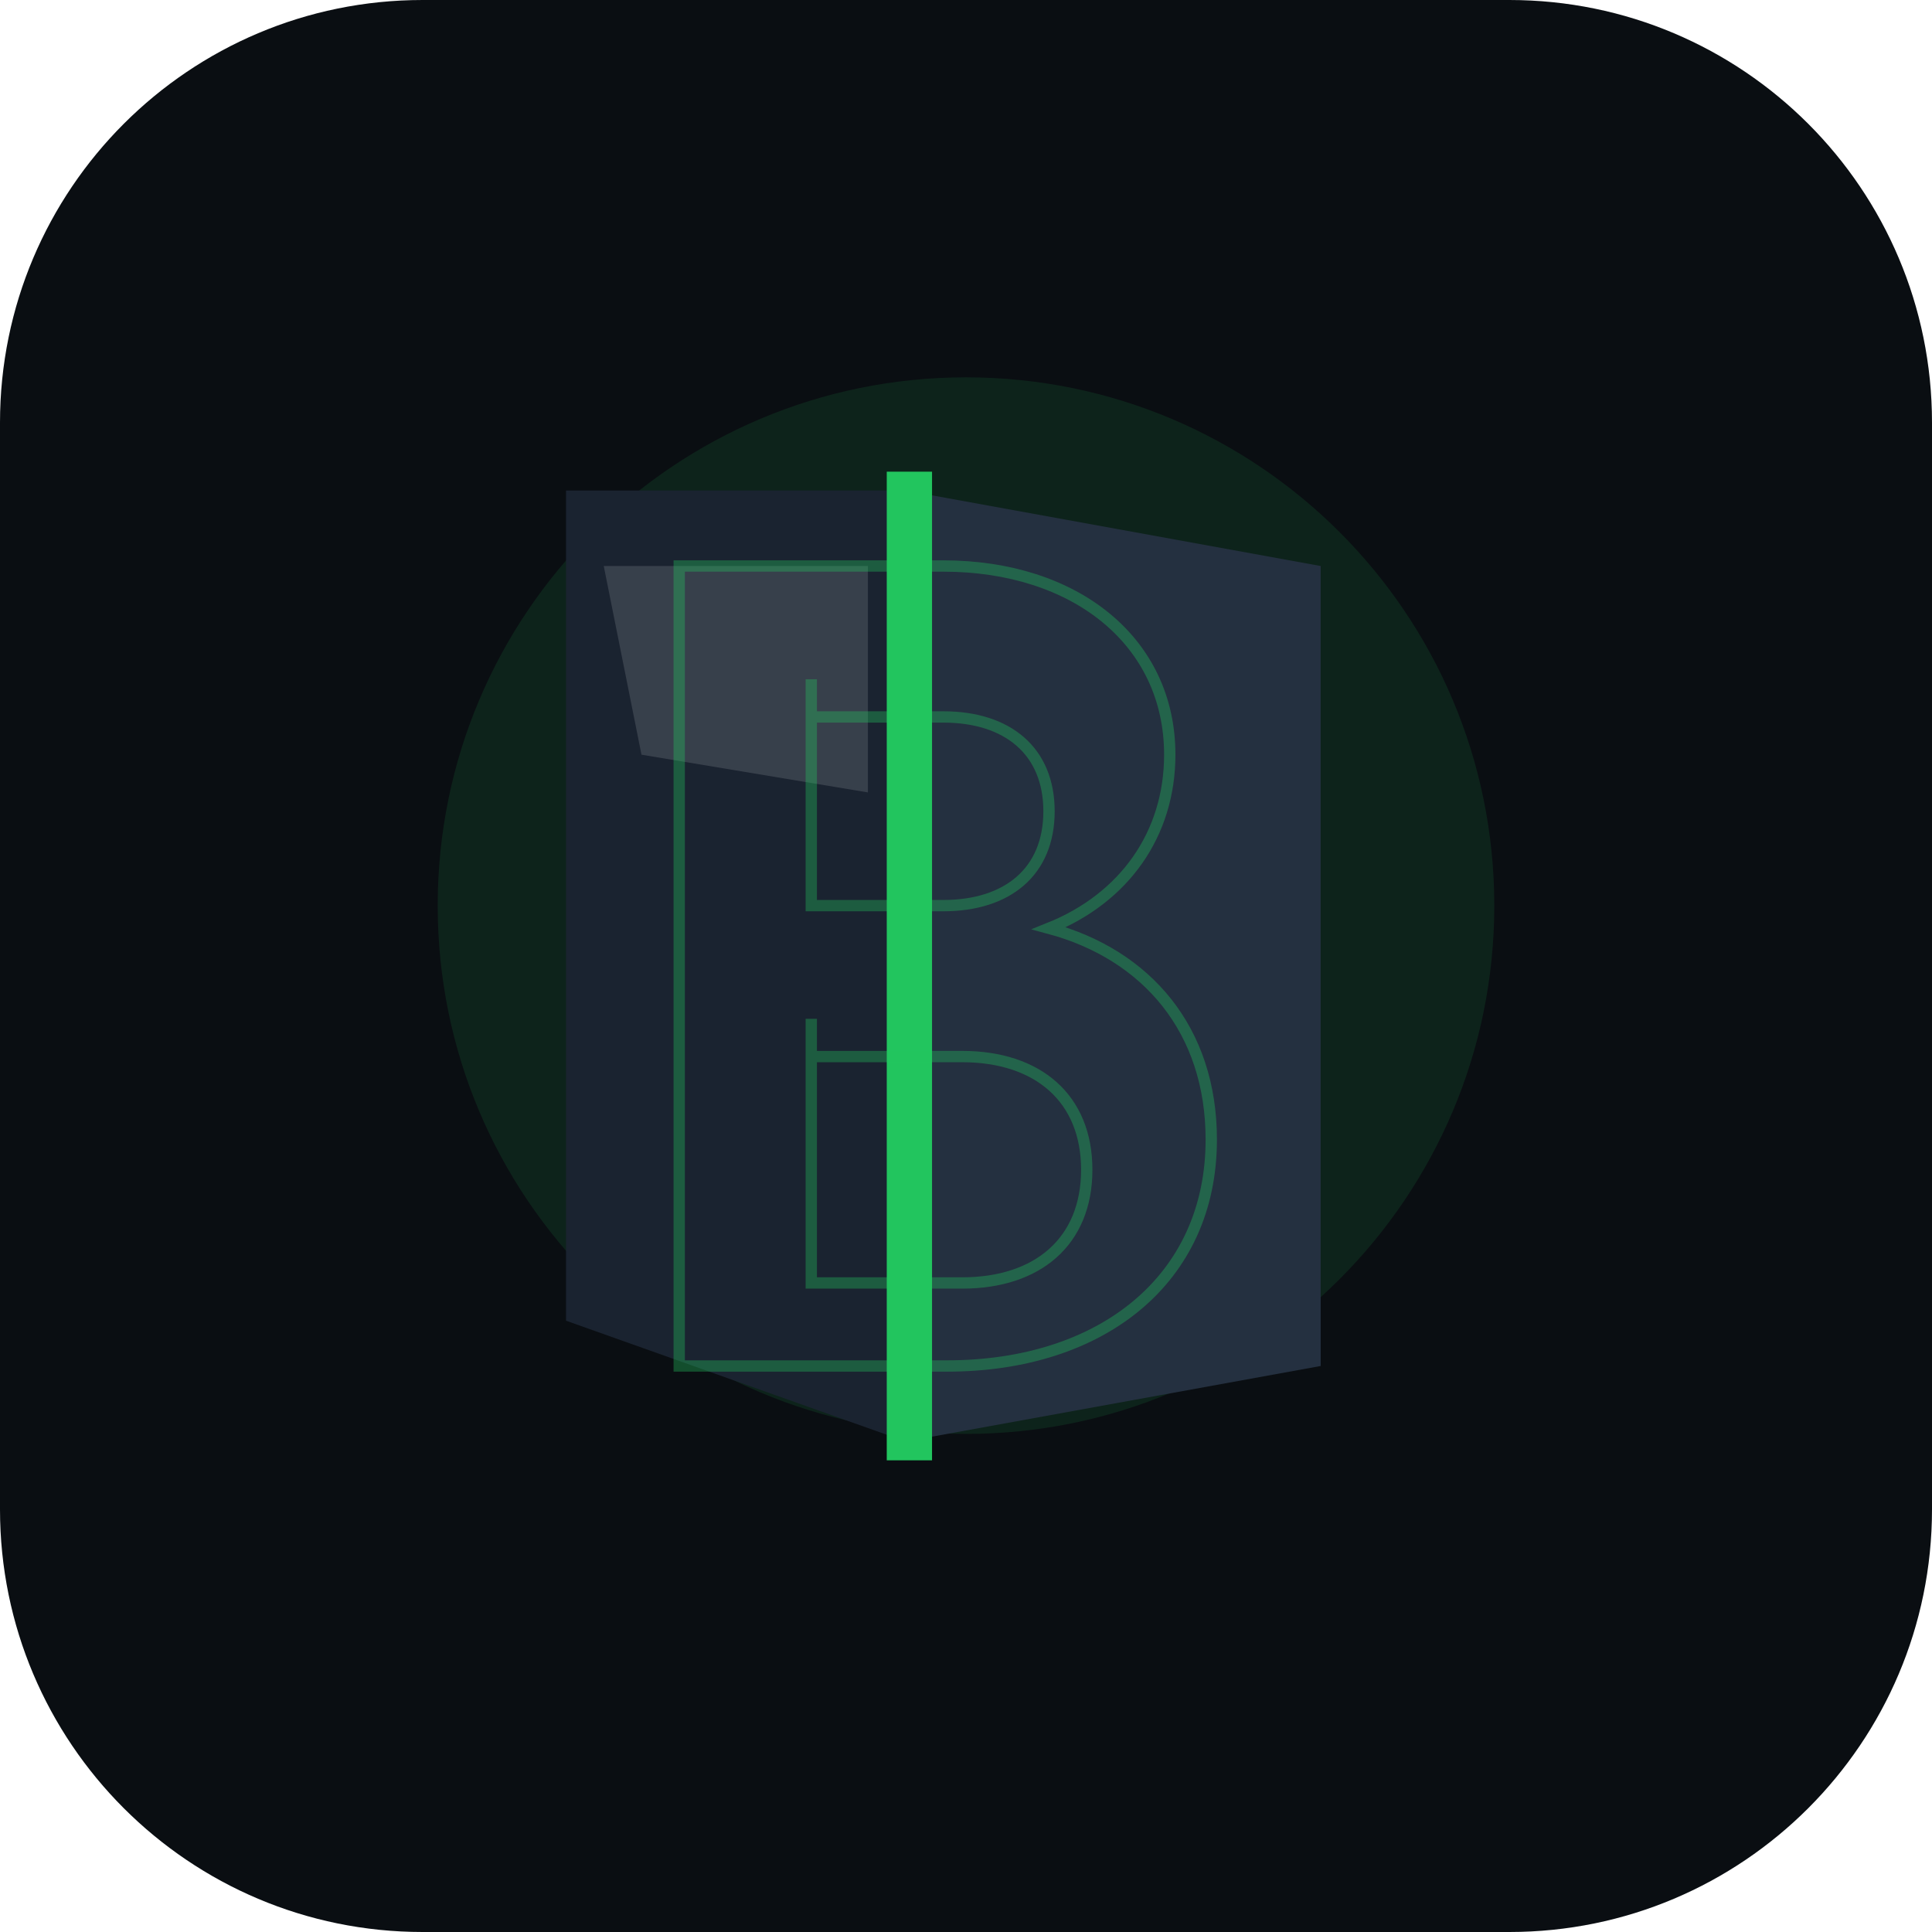
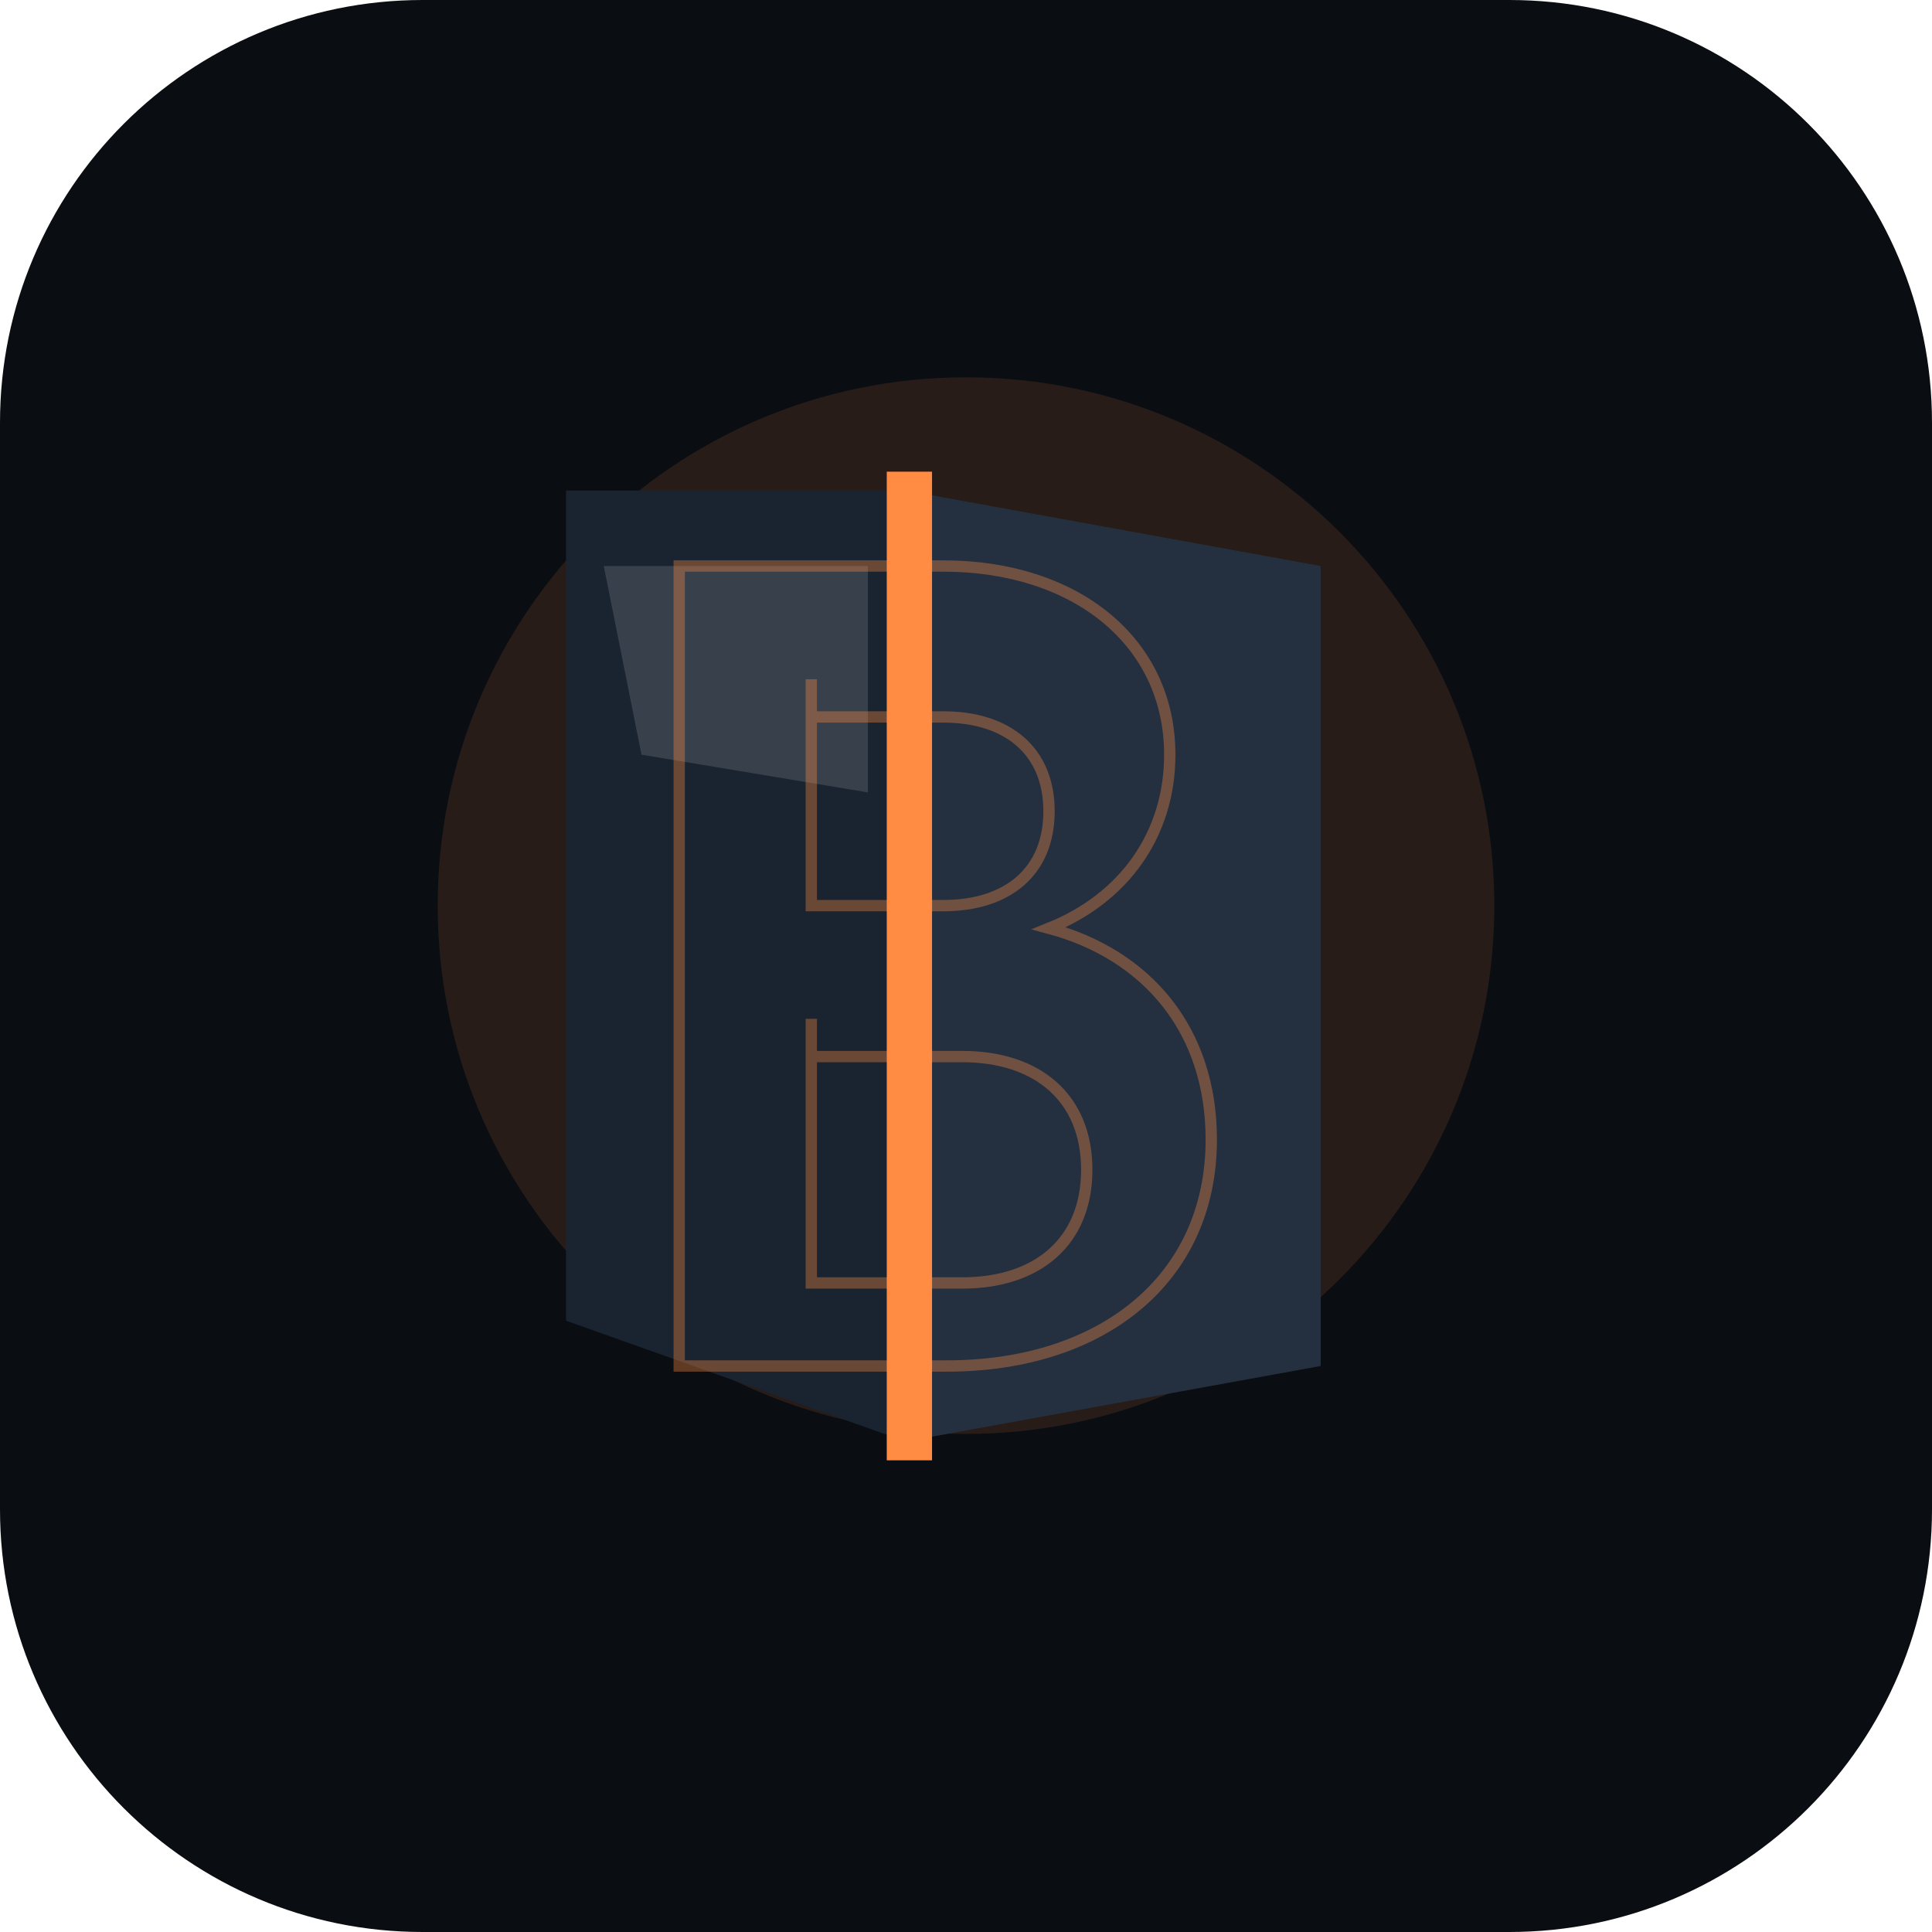
<svg xmlns="http://www.w3.org/2000/svg" width="1024" height="1024" viewBox="0 0 1024 1024" role="img" aria-label="BEVEL">
  <rect id="layer-background" width="1024" height="1024" rx="224" fill="#0A0E12" />
-   <circle id="layer-glow" cx="512" cy="480" r="280" fill="#22C55E" opacity="0.12" />
+   <circle id="layer-glow" cx="512" cy="480" r="280" fill="#FF8C42" opacity="0.12" />
  <path id="layer-plane-left" d="M300 260 L480 260 L480 764 L300 700 Z" fill="#1A2330" />
  <path id="layer-plane-right" d="M480 260 L700 300 L700 724 L480 764 Z" fill="#243040" />
-   <path id="layer-accent-edge" d="M470 250 L494 250 L494 774 L470 774 Z" fill="#22C55E" />
+   <path id="layer-accent-edge" d="M470 250 L494 250 L494 774 L470 774 Z" fill="#FF8C42" />
  <path id="layer-highlight" d="M320 300 L460 300 L460 420 L340 400 Z" fill="#F4F7F5" opacity="0.14" />
-   <path id="layer-mark" d="M360 300 h140 c70 0 120 40 120 100 0 42-24 76-64 92 52 14 86 54 86 112 0 74-58 120-140 120 H360 V300 Z            m70 60 v120 h70 c34 0 56-18 56-50s-22-50-56-50 H430 Z            m0 180 v140 h80 c40 0 66-22 66-60s-26-60-66-60 H430 Z" fill="none" stroke="#22C55E" stroke-width="6" opacity="0.35" />
+   <path id="layer-mark" d="M360 300 h140 c70 0 120 40 120 100 0 42-24 76-64 92 52 14 86 54 86 112 0 74-58 120-140 120 H360 V300 Z            m70 60 v120 h70 c34 0 56-18 56-50s-22-50-56-50 H430 Z            m0 180 v140 h80 c40 0 66-22 66-60s-26-60-66-60 H430 Z" fill="none" stroke="#FF8C42" stroke-width="6" opacity="0.35" />
</svg>
